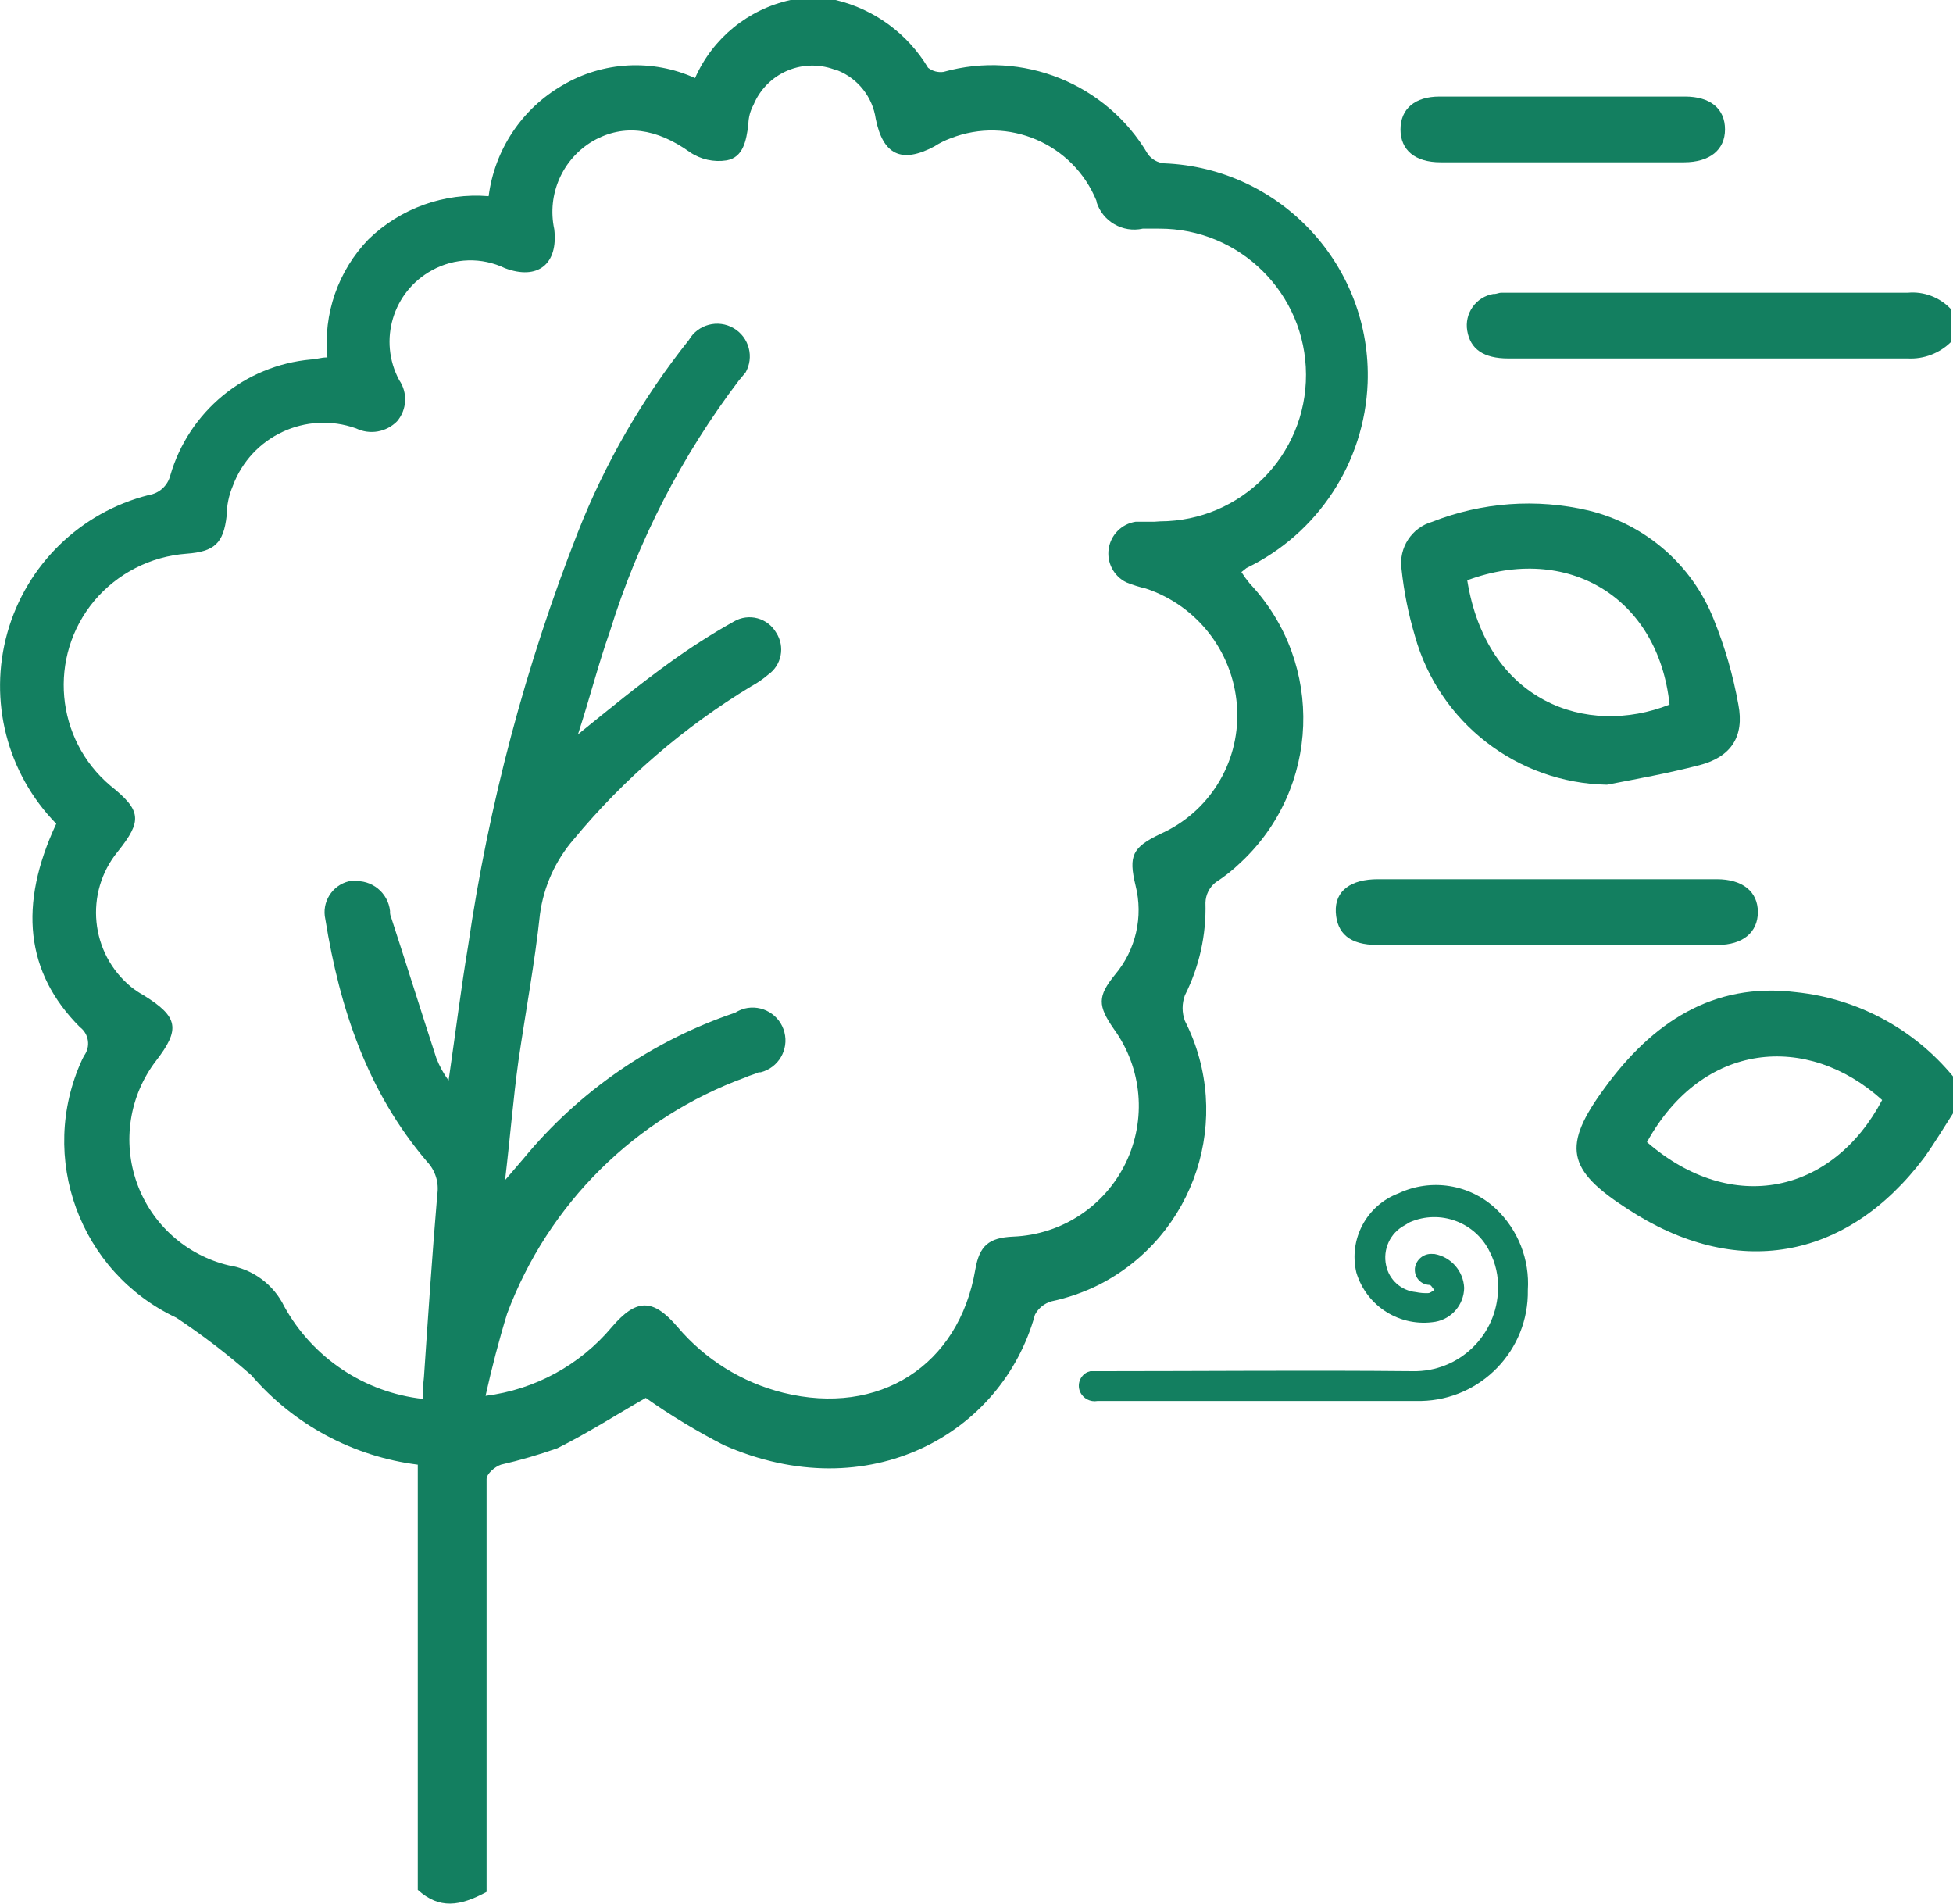
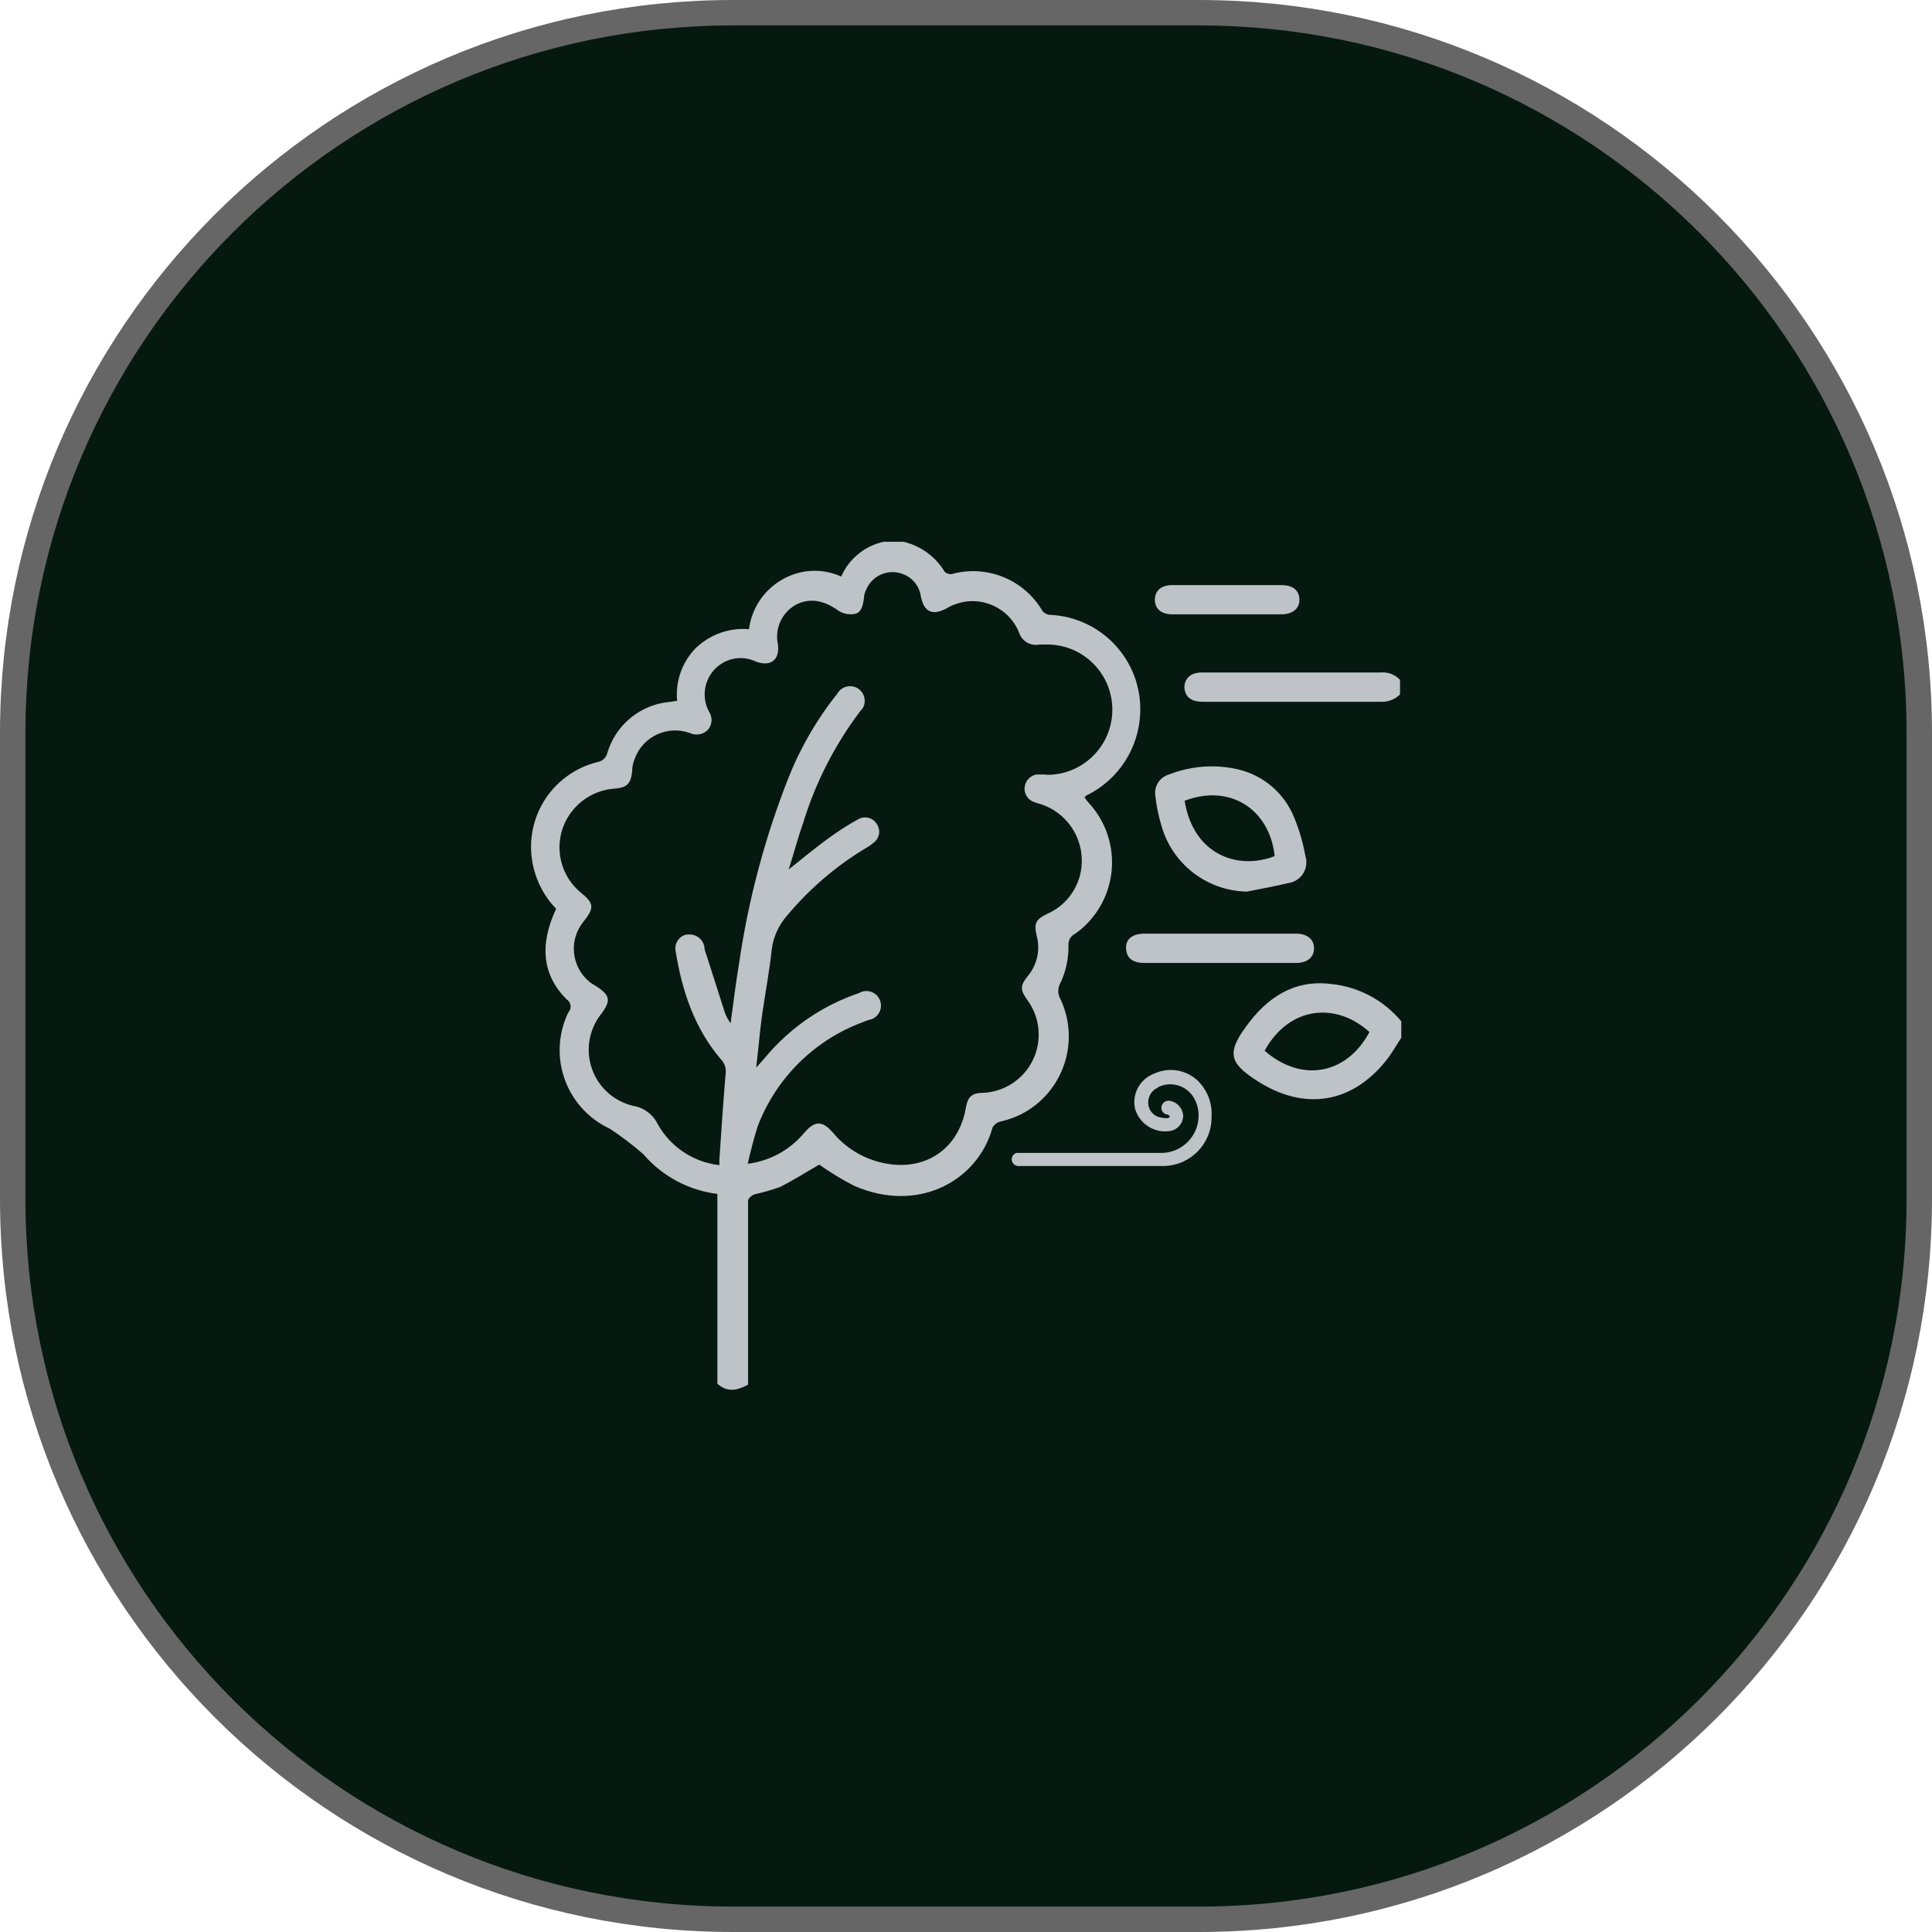
- <svg xmlns="http://www.w3.org/2000/svg" id="Layer_1" data-name="Layer 1" viewBox="0 0 190.17 185.34">
-   <path d="M133.19,37.3a20.65,20.65,0,0,0-19.8-21.4,2.19,2.19,0,0,1-1.6-.9,17.58,17.58,0,0,0-19.9-8,2,2,0,0,1-1.5-.4,14.38,14.38,0,0,0-9-6.6H77a13.25,13.25,0,0,0-9.3,7.6,14,14,0,0,0-12.9.7,14.62,14.62,0,0,0-7.2,10.8,15,15,0,0,0-11.7,4.2,14.49,14.49,0,0,0-4,11.5c-.7,0-1.1.2-1.6.2a15.73,15.73,0,0,0-13.7,11.3,2.57,2.57,0,0,1-2.1,1.9,19.17,19.17,0,0,0-9,32c-3.7,7.9-3,14.5,2.3,19.8h0a2,2,0,0,1,.4,2.8h0l-.2.4a19,19,0,0,0,9.2,25.1,67.25,67.25,0,0,1,7.3,5.6,25.55,25.55,0,0,0,16.2,8.7V184c2.1,1.9,4.1,1.6,6.7.2V144c0-.5.8-1.2,1.4-1.4a50.12,50.12,0,0,0,5.5-1.6c3-1.5,5.8-3.3,8.6-4.9a63.72,63.72,0,0,0,7.6,4.6c14.1,6.2,27.1-1.1,30.3-12.7a2.63,2.63,0,0,1,1.6-1.3,19.31,19.31,0,0,0,4.6-1.6,19.11,19.11,0,0,0,8.4-25.7h0a3.58,3.58,0,0,1,0-2.5,18.85,18.85,0,0,0,2-9,2.61,2.61,0,0,1,1-2,15.66,15.66,0,0,0,2.4-1.9,19.16,19.16,0,0,0,1-27.09l-.1-.11h0a10.63,10.63,0,0,1-.8-1.1l.5-.4A20.89,20.89,0,0,0,133.19,37.3Zm-20.8,13.5h-1.8a3.13,3.13,0,0,0-.9,5.9,12.7,12.7,0,0,0,1.9.6,13,13,0,0,1,8.9,11.9,12.61,12.61,0,0,1-7.5,12c-2.7,1.3-3.1,2.1-2.4,5a9.76,9.76,0,0,1-2,8.7c-1.7,2.1-1.7,3-.1,5.3a12.74,12.74,0,0,1-9.8,20.2c-2.4.1-3.3.9-3.7,3.2-1.6,9.4-9.4,14.3-18.7,12A19.72,19.72,0,0,1,66,129.2c-2.4-2.8-4-2.8-6.4,0a19.14,19.14,0,0,1-12.3,6.7c.6-2.7,1.3-5.4,2.1-8a39.06,39.06,0,0,1,23.2-23c.4-.2.9-.3,1.3-.5h.2a3.2,3.2,0,0,0-1.6-6.2,3.64,3.64,0,0,0-.9.4A45.6,45.6,0,0,0,51,112.8l-1.8,2.1c.5-4.2.8-8,1.3-11.6.7-4.8,1.6-9.6,2.1-14.3a14,14,0,0,1,3.3-7.3,68.56,68.56,0,0,1,17.3-14.9,9.27,9.27,0,0,0,1.6-1.1,3,3,0,0,0,.8-4.1h0a3,3,0,0,0-4.1-1.1h0a64.93,64.93,0,0,0-6.4,4.1c-2.9,2.1-5.6,4.3-8.8,6.9,1.2-3.7,2-6.9,3.1-10A79.28,79.28,0,0,1,72,37c.2-.2.4-.5.6-.7a3.18,3.18,0,0,0-5.5-3.2,72.68,72.68,0,0,0-10.8,18.7,181.87,181.87,0,0,0-10.7,40.3c-.7,4.2-1.2,8.3-1.9,13.1a9.41,9.41,0,0,1-1.2-2.2c-1.5-4.6-2.9-9.1-4.4-13.7a1.23,1.23,0,0,1-.1-.6h0a3.26,3.26,0,0,0-3.58-2.9H34a3.1,3.1,0,0,0-2.3,3.7c1.4,8.7,4.1,16.8,9.9,23.6a3.81,3.81,0,0,1,1,3.2c-.5,5.9-.9,11.9-1.3,17.8a14.77,14.77,0,0,0-.1,2.1,17.66,17.66,0,0,1-13.5-9,7.25,7.25,0,0,0-5.4-4,12.6,12.6,0,0,1-7.1-19.9h0c2.4-3.1,2.2-4.3-1.2-6.4a8.64,8.64,0,0,1-1.2-.8,9.38,9.38,0,0,1-1.31-13.19h0c2.4-3,2.3-4-.7-6.4a12.81,12.81,0,0,1-1.6-18,13,13,0,0,1,9-4.6c2.7-.2,3.6-1,3.9-3.7a7.6,7.6,0,0,1,.6-2.9,9.42,9.42,0,0,1,12-5.6,3.47,3.47,0,0,0,4-.7,3.3,3.3,0,0,0,.2-4,7.92,7.92,0,0,1,3.2-10.7,7.74,7.74,0,0,1,7.1-.2c3.2,1.2,5.2-.4,4.8-3.8a8,8,0,0,1,3.8-8.6c3-1.7,6.2-1.2,9.4,1.1a5,5,0,0,0,3.6.8c1.6-.3,1.9-1.9,2.1-3.5a4.08,4.08,0,0,1,.5-1.9A6.2,6.2,0,0,1,81.5,6.86l.09,0a6,6,0,0,1,3.7,4.7c.7,3.5,2.5,4.4,5.7,2.7a8,8,0,0,1,1.6-.8,11,11,0,0,1,14.2,6.1v.1a3.85,3.85,0,0,0,4.5,2.6h1.6a14.25,14.25,0,1,1,.1,28.5Z" transform="translate(-0.02 0)" fill="#137f60" />
-   <path d="M145.69,117.7a10,10,0,0,1,3.1,7.9,10.61,10.61,0,0,1-10.4,10.8h-31.5a1.55,1.55,0,0,1-1.7-.9,1.47,1.47,0,0,1,.7-1.9l.3-.1h.9c10.2,0,20.4-.1,30.5,0a8.15,8.15,0,0,0,8.3-8h0a7.36,7.36,0,0,0-.8-3.6,6,6,0,0,0-7.8-2.9l-.5.3a3.55,3.55,0,0,0-1.8,3.9,3.28,3.28,0,0,0,2.9,2.6,4.83,4.83,0,0,0,1.2.1c.2,0,.4-.2.6-.3-.2-.2-.3-.5-.5-.5a1.45,1.45,0,0,1-1.4-1.5h0v-.1h0a1.6,1.6,0,0,1,1.76-1.41h.14a3.51,3.51,0,0,1,2.9,3.3,3.41,3.41,0,0,1-2.8,3.3,6.86,6.86,0,0,1-7.7-4.8,6.61,6.61,0,0,1,4.1-7.7A8.55,8.55,0,0,1,145.69,117.7Z" transform="translate(-0.02 0)" fill="#137f60" />
-   <path d="M136.39,12.6c0-2,1.4-3.2,3.8-3.2h23.9c2.5,0,3.9,1.2,3.9,3.2s-1.5,3.2-4,3.2h-23.7C137.79,15.8,136.39,14.6,136.39,12.6Z" transform="translate(-0.02 0)" fill="#137f60" />
-   <path d="M169.29,68.6a41.47,41.47,0,0,0-2.4-8.3,17.56,17.56,0,0,0-12.2-10.6,25.57,25.57,0,0,0-15.2,1.1,4.18,4.18,0,0,0-3,4.6,36,36,0,0,0,1.3,6.5,19.8,19.8,0,0,0,18.7,14.5c3.1-.6,5.9-1.1,9-1.9S169.89,71.7,169.29,68.6Zm-26.4-12.1h0c9.7-3.6,18.6,1.6,19.7,12.1C154.49,71.8,144.79,68.3,142.89,56.5Z" transform="translate(-0.02 0)" fill="#137f60" />
-   <path d="M134.19,85.6h33c2.5,0,4,1.2,4,3.2s-1.5,3.2-3.9,3.2h-33.2c-2.6,0-3.9-1.1-4-3.2S131.59,85.6,134.19,85.6Z" transform="translate(-0.02 0)" fill="#137f60" />
-   <path d="M146.19,28.5h39.6a5.11,5.11,0,0,1,4.2,1.6v3.2a5.57,5.57,0,0,1-4.2,1.6h-38.9c-2.4,0-3.7-.9-4-2.7a3.1,3.1,0,0,1,2.54-3.58l.16,0C145.79,28.6,146,28.5,146.19,28.5Z" transform="translate(-0.02 0)" fill="#137f60" />
-   <path d="M174.89,96.6c-8.1-1-14,3-18.6,9.3-4.2,5.7-3.7,8,2.2,11.8,10.5,6.9,21.3,5.1,28.9-5,1-1.4,1.9-2.9,2.8-4.3v-3.6A22.87,22.87,0,0,0,174.89,96.6Zm-14.5,14.6c5.4-9.8,15.6-10.7,22.9-4.1C178.49,116.2,168.69,118.4,160.39,111.2Z" transform="translate(-0.02 0)" fill="#137f60" />
+ <svg xmlns="http://www.w3.org/2000/svg" id="Layer_1" data-name="Layer 1" viewBox="0 0 228 228">
+   <rect x="1.5" y="1.5" width="225" height="225" rx="85" fill="#051911" stroke="#666" stroke-miterlimit="10" stroke-width="3" />
+   <path d="M133.06,82.61a11.14,11.14,0,0,0-10.69-11.55,1.19,1.19,0,0,1-.86-.48,9.47,9.47,0,0,0-10.74-4.32A1.13,1.13,0,0,1,110,66a7.76,7.76,0,0,0-4.86-3.56h-2.37a7.11,7.11,0,0,0-5,4.1,7.59,7.59,0,0,0-7,.38,7.87,7.87,0,0,0-3.88,5.83,8.07,8.07,0,0,0-6.32,2.27,7.84,7.84,0,0,0-2.16,6.2c-.38,0-.59.11-.86.11a8.48,8.48,0,0,0-7.4,6.1,1.4,1.4,0,0,1-1.13,1A10.31,10.31,0,0,0,61.49,101a10.43,10.43,0,0,0,2.64,4.75c-2,4.26-1.62,7.83,1.24,10.69h0a1,1,0,0,1,.22,1.51h0l-.11.21a10.23,10.23,0,0,0,5,13.55,36.74,36.74,0,0,1,3.94,3,13.76,13.76,0,0,0,8.74,4.69V161.8c1.14,1,2.21.86,3.62.11v-21.7c0-.27.43-.65.75-.76a26.07,26.07,0,0,0,3-.86c1.62-.81,3.13-1.78,4.65-2.65a34.13,34.13,0,0,0,4.1,2.49c7.61,3.34,14.63-.6,16.35-6.86a1.46,1.46,0,0,1,.87-.7,10.73,10.73,0,0,0,2.48-.86,10.32,10.32,0,0,0,4.53-13.88h0a2,2,0,0,1,0-1.35,10,10,0,0,0,1.08-4.85,1.41,1.41,0,0,1,.54-1.08,8.54,8.54,0,0,0,1.3-1,10.34,10.34,0,0,0,.48-14.68h0a5.19,5.19,0,0,1-.43-.6l.27-.21A11.28,11.28,0,0,0,133.06,82.61ZM121.83,89.9h-1a1.71,1.71,0,0,0-1.4,1.94,1.68,1.68,0,0,0,.92,1.24,6.72,6.72,0,0,0,1,.33,7,7,0,0,1,4.81,6.42,6.81,6.81,0,0,1-4,6.48c-1.46.7-1.67,1.13-1.3,2.7a5.25,5.25,0,0,1-1.08,4.69c-.91,1.14-.91,1.62,0,2.87a6.88,6.88,0,0,1-5.29,10.9c-1.3,0-1.78.48-2,1.73-.86,5.07-5.07,7.72-10.09,6.47a10.6,10.6,0,0,1-5.56-3.45c-1.3-1.51-2.16-1.51-3.46,0a10.33,10.33,0,0,1-6.64,3.62c.33-1.46.71-2.92,1.14-4.32a21.1,21.1,0,0,1,12.52-12.42c.22-.11.49-.16.7-.27h.11a1.72,1.72,0,1,0-1.35-3.13,24.7,24.7,0,0,0-11.12,7.67l-1,1.13c.27-2.27.43-4.32.7-6.26.38-2.59.87-5.18,1.14-7.72a7.42,7.42,0,0,1,1.78-3.94,36.88,36.88,0,0,1,9.33-8,5,5,0,0,0,.87-.6,1.61,1.61,0,0,0,.43-2.21h0a1.62,1.62,0,0,0-2.21-.59,33,33,0,0,0-3.46,2.21c-1.56,1.13-3,2.32-4.75,3.72.65-2,1.08-3.72,1.68-5.39A42.41,42.41,0,0,1,100,82.45c.11-.11.21-.27.32-.38a1.72,1.72,0,0,0-3-1.72,39.07,39.07,0,0,0-5.83,10.09,98.2,98.2,0,0,0-5.77,21.75c-.38,2.27-.65,4.48-1,7.07a5.21,5.21,0,0,1-.65-1.18c-.81-2.49-1.56-4.92-2.37-7.4a.61.61,0,0,1-.06-.32h0a1.76,1.76,0,0,0-1.94-1.57h-.21a1.68,1.68,0,0,0-1.25,2c.76,4.7,2.22,9.07,5.35,12.74a2,2,0,0,1,.54,1.73c-.27,3.18-.49,6.42-.7,9.6A7.26,7.26,0,0,0,83.4,136a9.55,9.55,0,0,1-7.29-4.86A3.92,3.92,0,0,0,73.2,129a6.8,6.8,0,0,1-3.83-10.74h0c1.29-1.67,1.18-2.32-.65-3.46a4.05,4.05,0,0,1-.65-.43,5.05,5.05,0,0,1-.7-7.12h0c1.3-1.62,1.24-2.16-.38-3.46a6.91,6.91,0,0,1-.86-9.71A7,7,0,0,1,71,91.57c1.45-.11,1.94-.54,2.1-2A4,4,0,0,1,73.42,88a5.08,5.08,0,0,1,6.47-3,1.89,1.89,0,0,0,2.16-.38,1.79,1.79,0,0,0,.11-2.16,4.29,4.29,0,0,1,1.73-5.78,4.17,4.17,0,0,1,3.83-.1c1.73.64,2.81-.22,2.59-2a4.32,4.32,0,0,1,2-4.65c1.62-.91,3.35-.64,5.08.6a2.66,2.66,0,0,0,1.94.43c.86-.16,1-1,1.13-1.89a2.29,2.29,0,0,1,.27-1,3.36,3.36,0,0,1,4.43-1.78,3.25,3.25,0,0,1,2,2.54c.37,1.89,1.35,2.37,3.07,1.46a3.92,3.92,0,0,1,.87-.43,5.91,5.91,0,0,1,7.66,3.29v0a2.09,2.09,0,0,0,2.43,1.41h.86a7.69,7.69,0,0,1,.06,15.38Z" transform="translate(1.5 1.5)" fill="#bdc3c7" />
+   <path d="M139.81,126a5.44,5.44,0,0,1,1.67,4.27,5.73,5.73,0,0,1-5.61,5.83h-17a.84.84,0,0,1-.92-.49.8.8,0,0,1,.38-1l.16-.05H119c5.51,0,11,0,16.47,0a4.41,4.41,0,0,0,4.48-4.32,4,4,0,0,0-.43-1.94,3.23,3.23,0,0,0-4.21-1.57l-.27.17a1.91,1.91,0,0,0-1,2.1,1.77,1.77,0,0,0,1.57,1.4,2.39,2.39,0,0,0,.65.06c.11,0,.21-.11.32-.16-.11-.11-.16-.27-.27-.27a.78.78,0,0,1-.75-.81v-.06h0a.85.85,0,0,1,1-.75h0a1.89,1.89,0,0,1,1.57,1.78,1.85,1.85,0,0,1-1.52,1.78,3.7,3.7,0,0,1-4.15-2.59,3.58,3.58,0,0,1,2.21-4.16A4.63,4.63,0,0,1,139.81,126Z" transform="translate(1.5 1.5)" fill="#bdc3c7" />
+   <path d="M134.79,69.28c0-1.08.76-1.73,2.05-1.73h12.9c1.35,0,2.11.65,2.11,1.73S151,71,149.69,71h-12.8C135.55,71,134.79,70.36,134.79,69.28Z" transform="translate(1.5 1.5)" fill="#bdc3c7" />
+   <path d="M152.55,99.51a22,22,0,0,0-1.3-4.48,9.46,9.46,0,0,0-6.58-5.72,13.76,13.76,0,0,0-8.21.59,2.25,2.25,0,0,0-1.62,2.48,18.83,18.83,0,0,0,.71,3.51,10.68,10.68,0,0,0,10.09,7.83c1.67-.33,3.18-.6,4.86-1A2.47,2.47,0,0,0,152.55,99.51ZM138.3,93h0c5.23-2,10,.86,10.63,6.53C144.56,101.24,139.32,99.35,138.3,93Z" transform="translate(1.5 1.5)" fill="#bdc3c7" />
+   <path d="M133.6,108.68h17.82c1.34,0,2.15.65,2.15,1.73s-.81,1.73-2.1,1.73H133.55c-1.41,0-2.11-.59-2.16-1.73S132.2,108.68,133.6,108.68Z" transform="translate(1.5 1.5)" fill="#bdc3c7" />
+   <path d="M140.08,77.86h21.38a2.75,2.75,0,0,1,2.26.87v1.72a3,3,0,0,1-2.26.87h-21c-1.3,0-2-.49-2.16-1.46a1.66,1.66,0,0,1,1.46-1.94C139.86,77.92,140,77.86,140.08,77.86Z" transform="translate(1.5 1.5)" fill="#bdc3c7" />
+   <path d="M155.57,114.62c-4.37-.54-7.56,1.62-10,5-2.27,3.08-2,4.32,1.19,6.37,5.67,3.73,11.5,2.75,15.6-2.7.54-.75,1-1.56,1.51-2.32v-1.94A12.38,12.38,0,0,0,155.57,114.62Zm-7.83,7.88c2.92-5.29,8.43-5.77,12.37-2.21-2.6,4.91-7.89,6.1-12.37,2.21Z" transform="translate(1.5 1.5)" fill="#bdc3c7" />
</svg>
